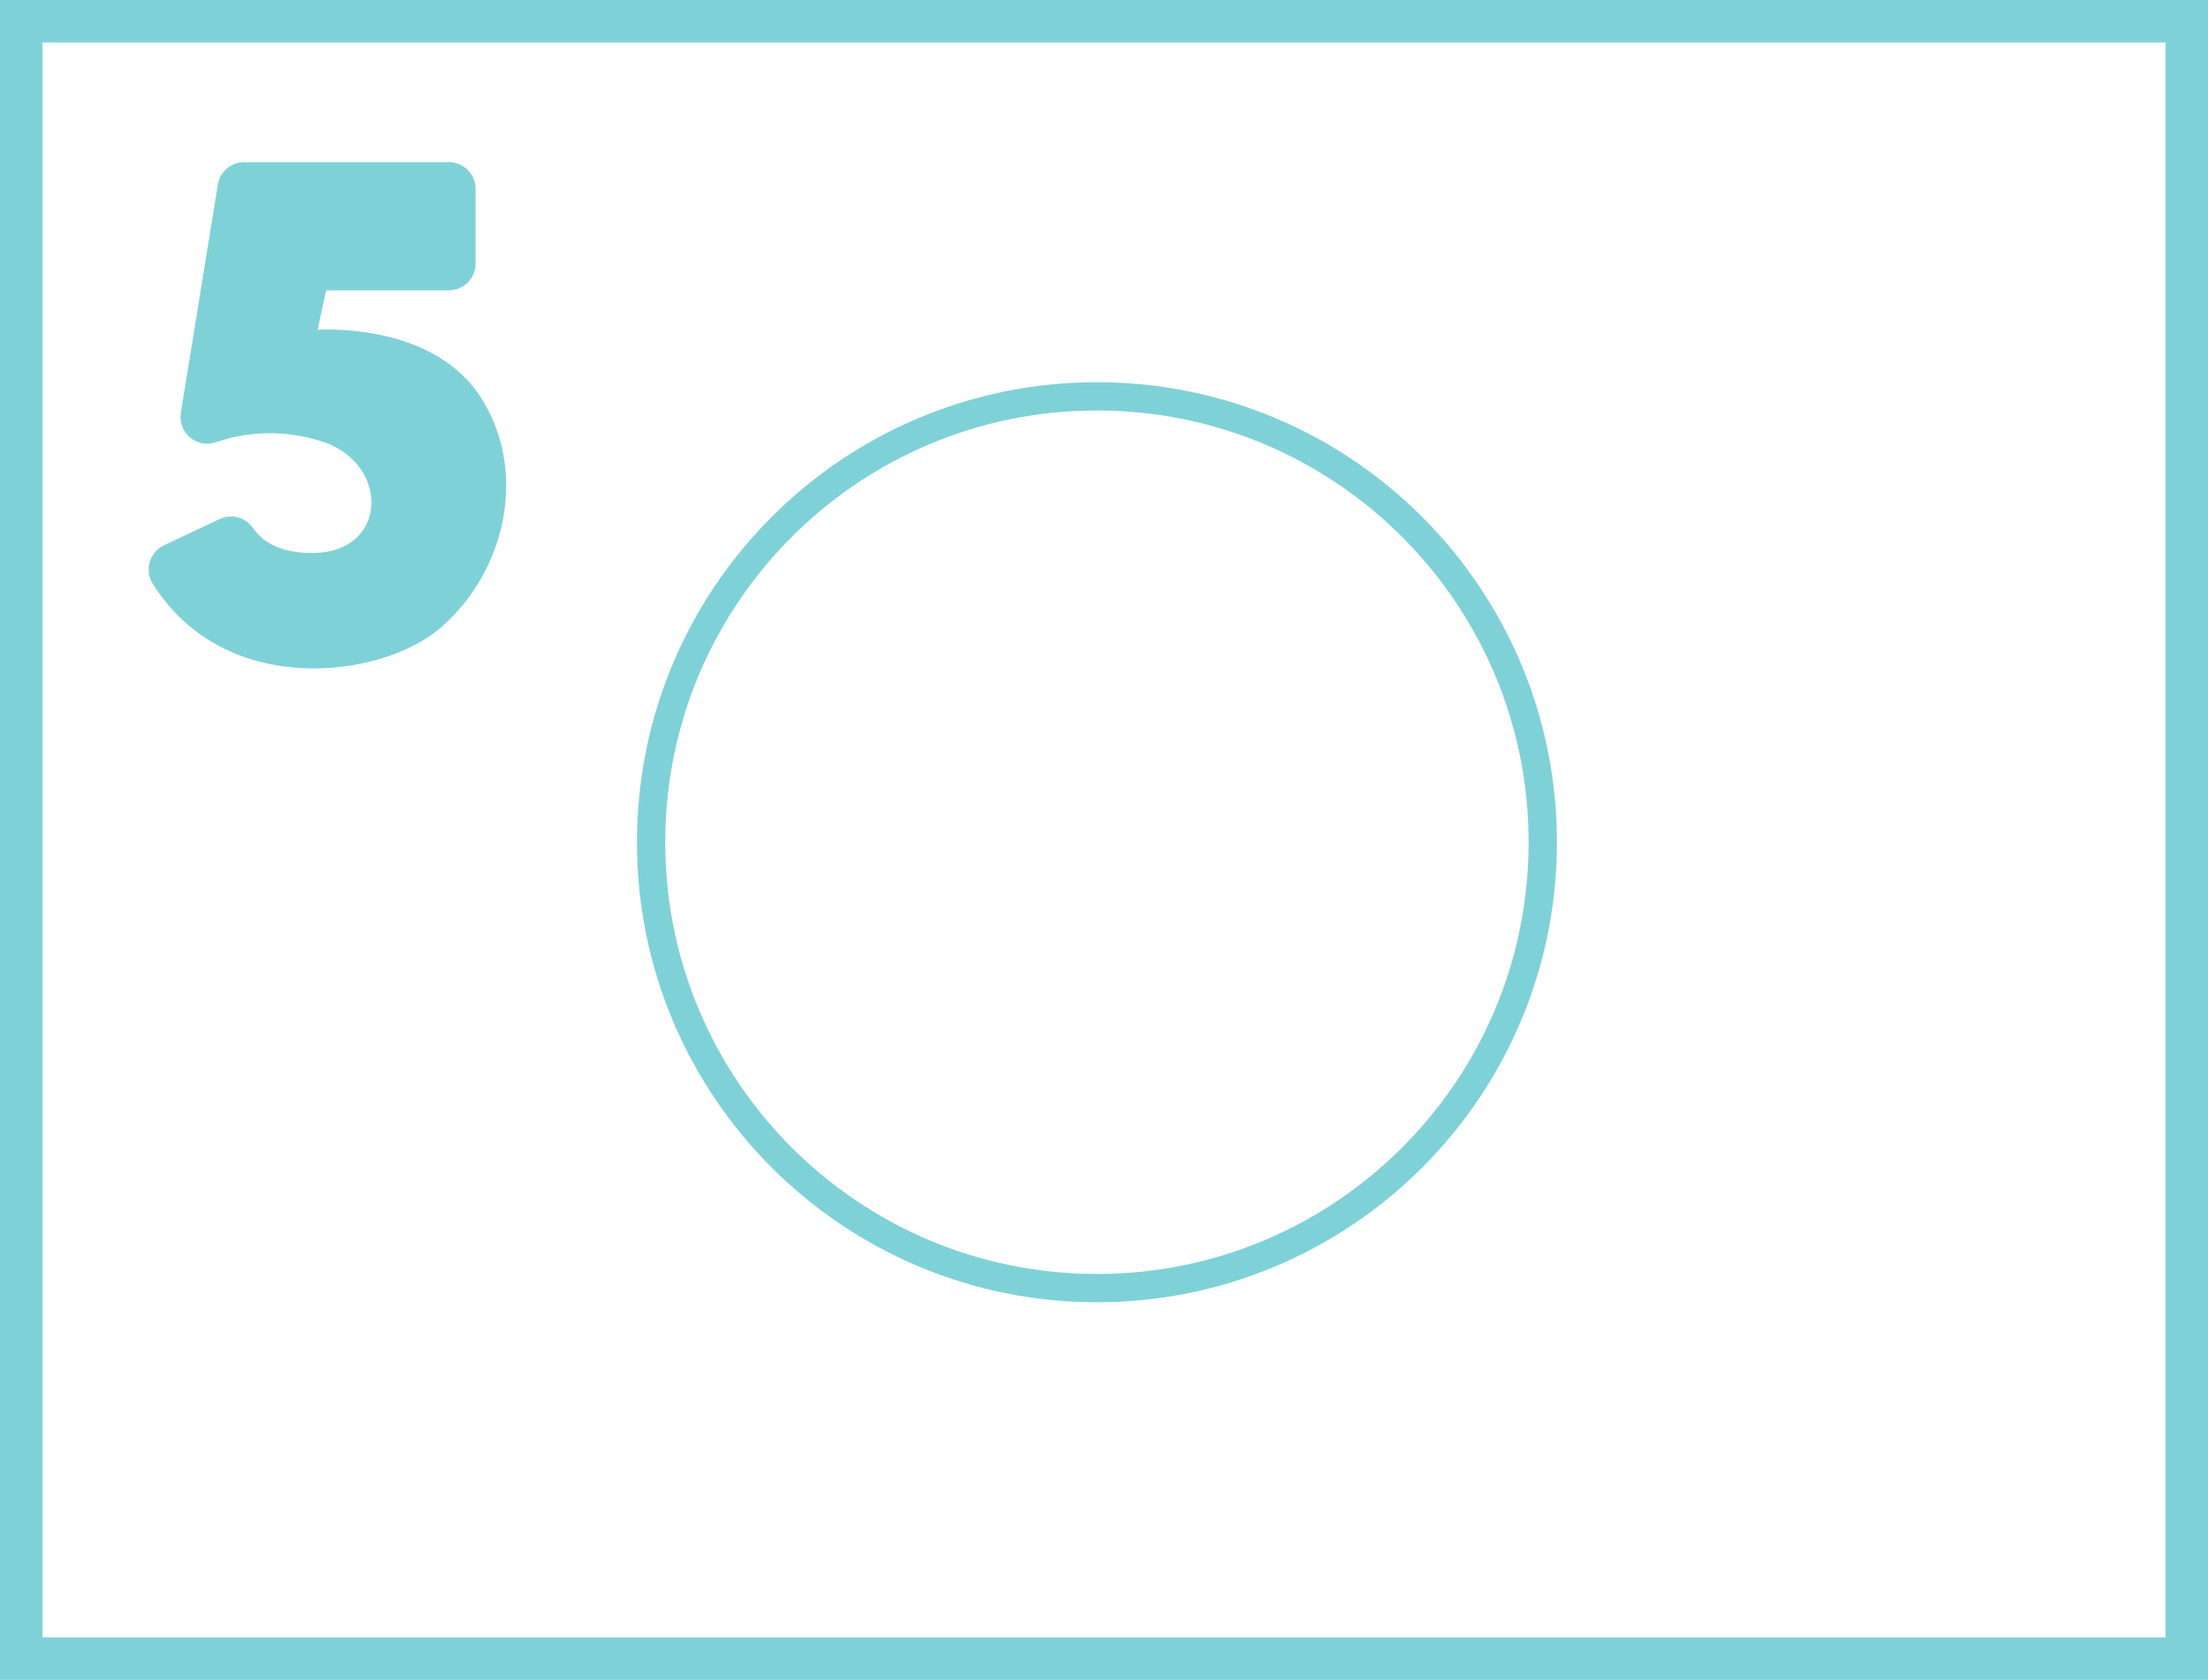
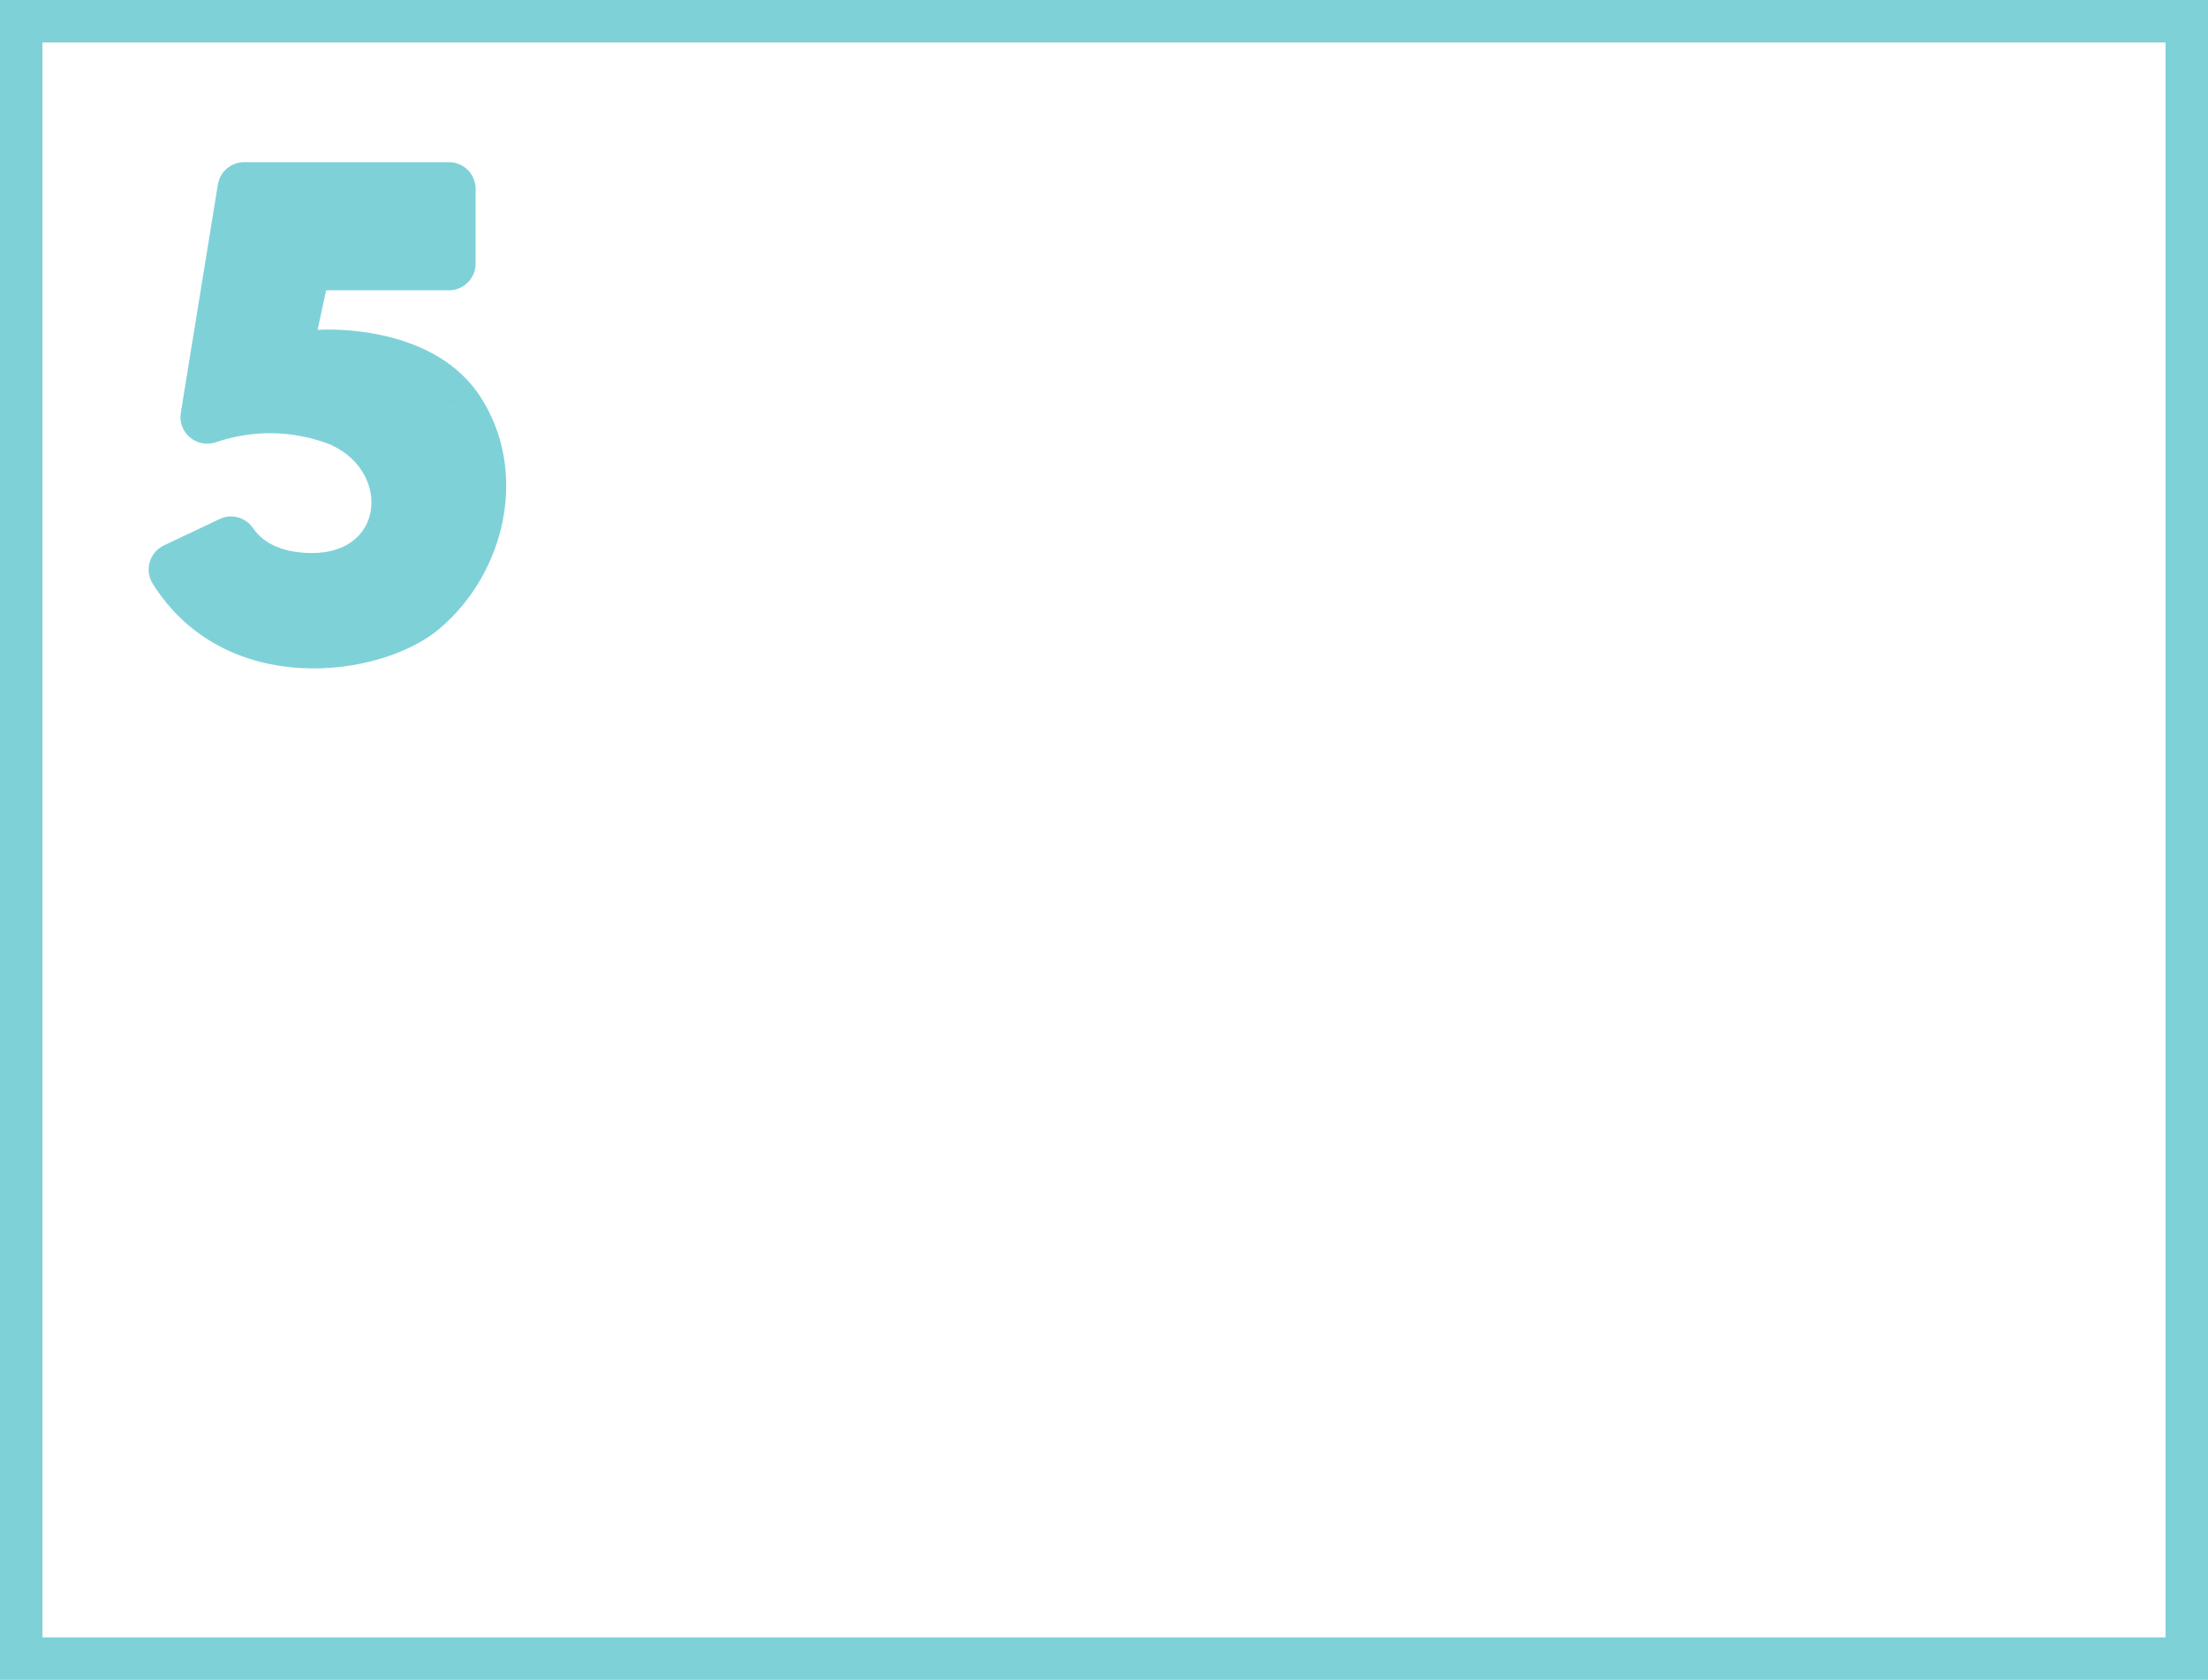
<svg xmlns="http://www.w3.org/2000/svg" width="156" height="118.674" viewBox="0 0 156 118.674">
-   <g id="Group_47876" data-name="Group 47876" transform="translate(-976.5 -278.5)">
-     <g id="Group_47835" data-name="Group 47835">
-       <rect id="Rectangle_6366" data-name="Rectangle 6366" width="153" height="115.674" transform="translate(978 280)" fill="none" stroke="#7fd1d8" stroke-miterlimit="10" stroke-width="3" />
-       <g id="Group_47804" data-name="Group 47804" transform="translate(987 289.953)">
-         <path id="Path_63649" data-name="Path 63649" d="M903.687,426.872c-4.091,3.456-15.107,5-20.251-3.2a1.888,1.888,0,0,1,.8-2.7l3.928-1.857a1.87,1.87,0,0,1,2.346.615c.583.861,1.773,1.783,4.2,1.783,4.558,0,5.356-4.526,2.566-6.866-.064-.054-.133-.108-.2-.16-.056-.044-.116-.086-.177-.126-.029-.022-.059-.042-.091-.062a5.908,5.908,0,0,0-.719-.4l-.145-.067a11.736,11.736,0,0,0-7.976-.165l-.162.047a1.882,1.882,0,0,1-2.379-2.113l1.356-8.354,1.26-7.763A1.885,1.885,0,0,1,889.9,393.9h14.467a1.886,1.886,0,0,1,1.887,1.887v5.281a1.885,1.885,0,0,1-1.887,1.885h-8.676l-.6,2.792s7.228-.544,10.924,3.943l.01.012c.079.1.158.2.234.3.054.071.1.14.155.211s.1.145.147.217C910.026,415.7,908.394,422.9,903.687,426.872Z" transform="translate(-883.151 -393.897)" fill="#7fd1d8" />
-         <path id="Path_63650" data-name="Path 63650" d="M895.732,403.8a6.143,6.143,0,0,1,.719.4A6.717,6.717,0,0,0,895.732,403.8Z" transform="translate(-874.533 -387.113)" fill="#084500" />
-       </g>
+   <defs>
+     <style>.a{fill:none;stroke:#7fd1d8;stroke-miterlimit:10;stroke-width:3px;}.b{fill:#7fd1d8;}.c{fill:#084500;}</style>
+   </defs>
+   <g transform="translate(-976.5 -278.5)">
+     <rect class="a" width="153" height="115.674" transform="translate(978 280)" />
+     <g transform="translate(987 289.953)">
+       <path class="b" d="M903.687,426.872c-4.091,3.456-15.107,5-20.251-3.2a1.888,1.888,0,0,1,.8-2.7l3.928-1.857a1.87,1.87,0,0,1,2.346.615c.583.861,1.773,1.783,4.2,1.783,4.558,0,5.356-4.526,2.566-6.866-.064-.054-.133-.108-.2-.16-.056-.044-.116-.086-.177-.126-.029-.022-.059-.042-.091-.062a5.908,5.908,0,0,0-.719-.4l-.145-.067a11.736,11.736,0,0,0-7.976-.165l-.162.047a1.882,1.882,0,0,1-2.379-2.113l1.356-8.354,1.26-7.763A1.885,1.885,0,0,1,889.9,393.9h14.467a1.886,1.886,0,0,1,1.887,1.887v5.281a1.885,1.885,0,0,1-1.887,1.885h-8.676l-.6,2.792s7.228-.544,10.924,3.943l.01.012c.079.1.158.2.234.3.054.071.1.14.155.211s.1.145.147.217C910.026,415.7,908.394,422.9,903.687,426.872Z" transform="translate(-883.151 -393.897)" />
+       <path class="c" d="M895.732,403.8a6.143,6.143,0,0,1,.719.4A6.717,6.717,0,0,0,895.732,403.8Z" transform="translate(-874.533 -387.113)" />
    </g>
-     <circle id="Ellipse_9313" data-name="Ellipse 9313" cx="31.5" cy="31.5" r="31.5" transform="translate(1022.501 306.5)" fill="none" stroke="#7fd1d8" stroke-width="2" />
  </g>
</svg>
